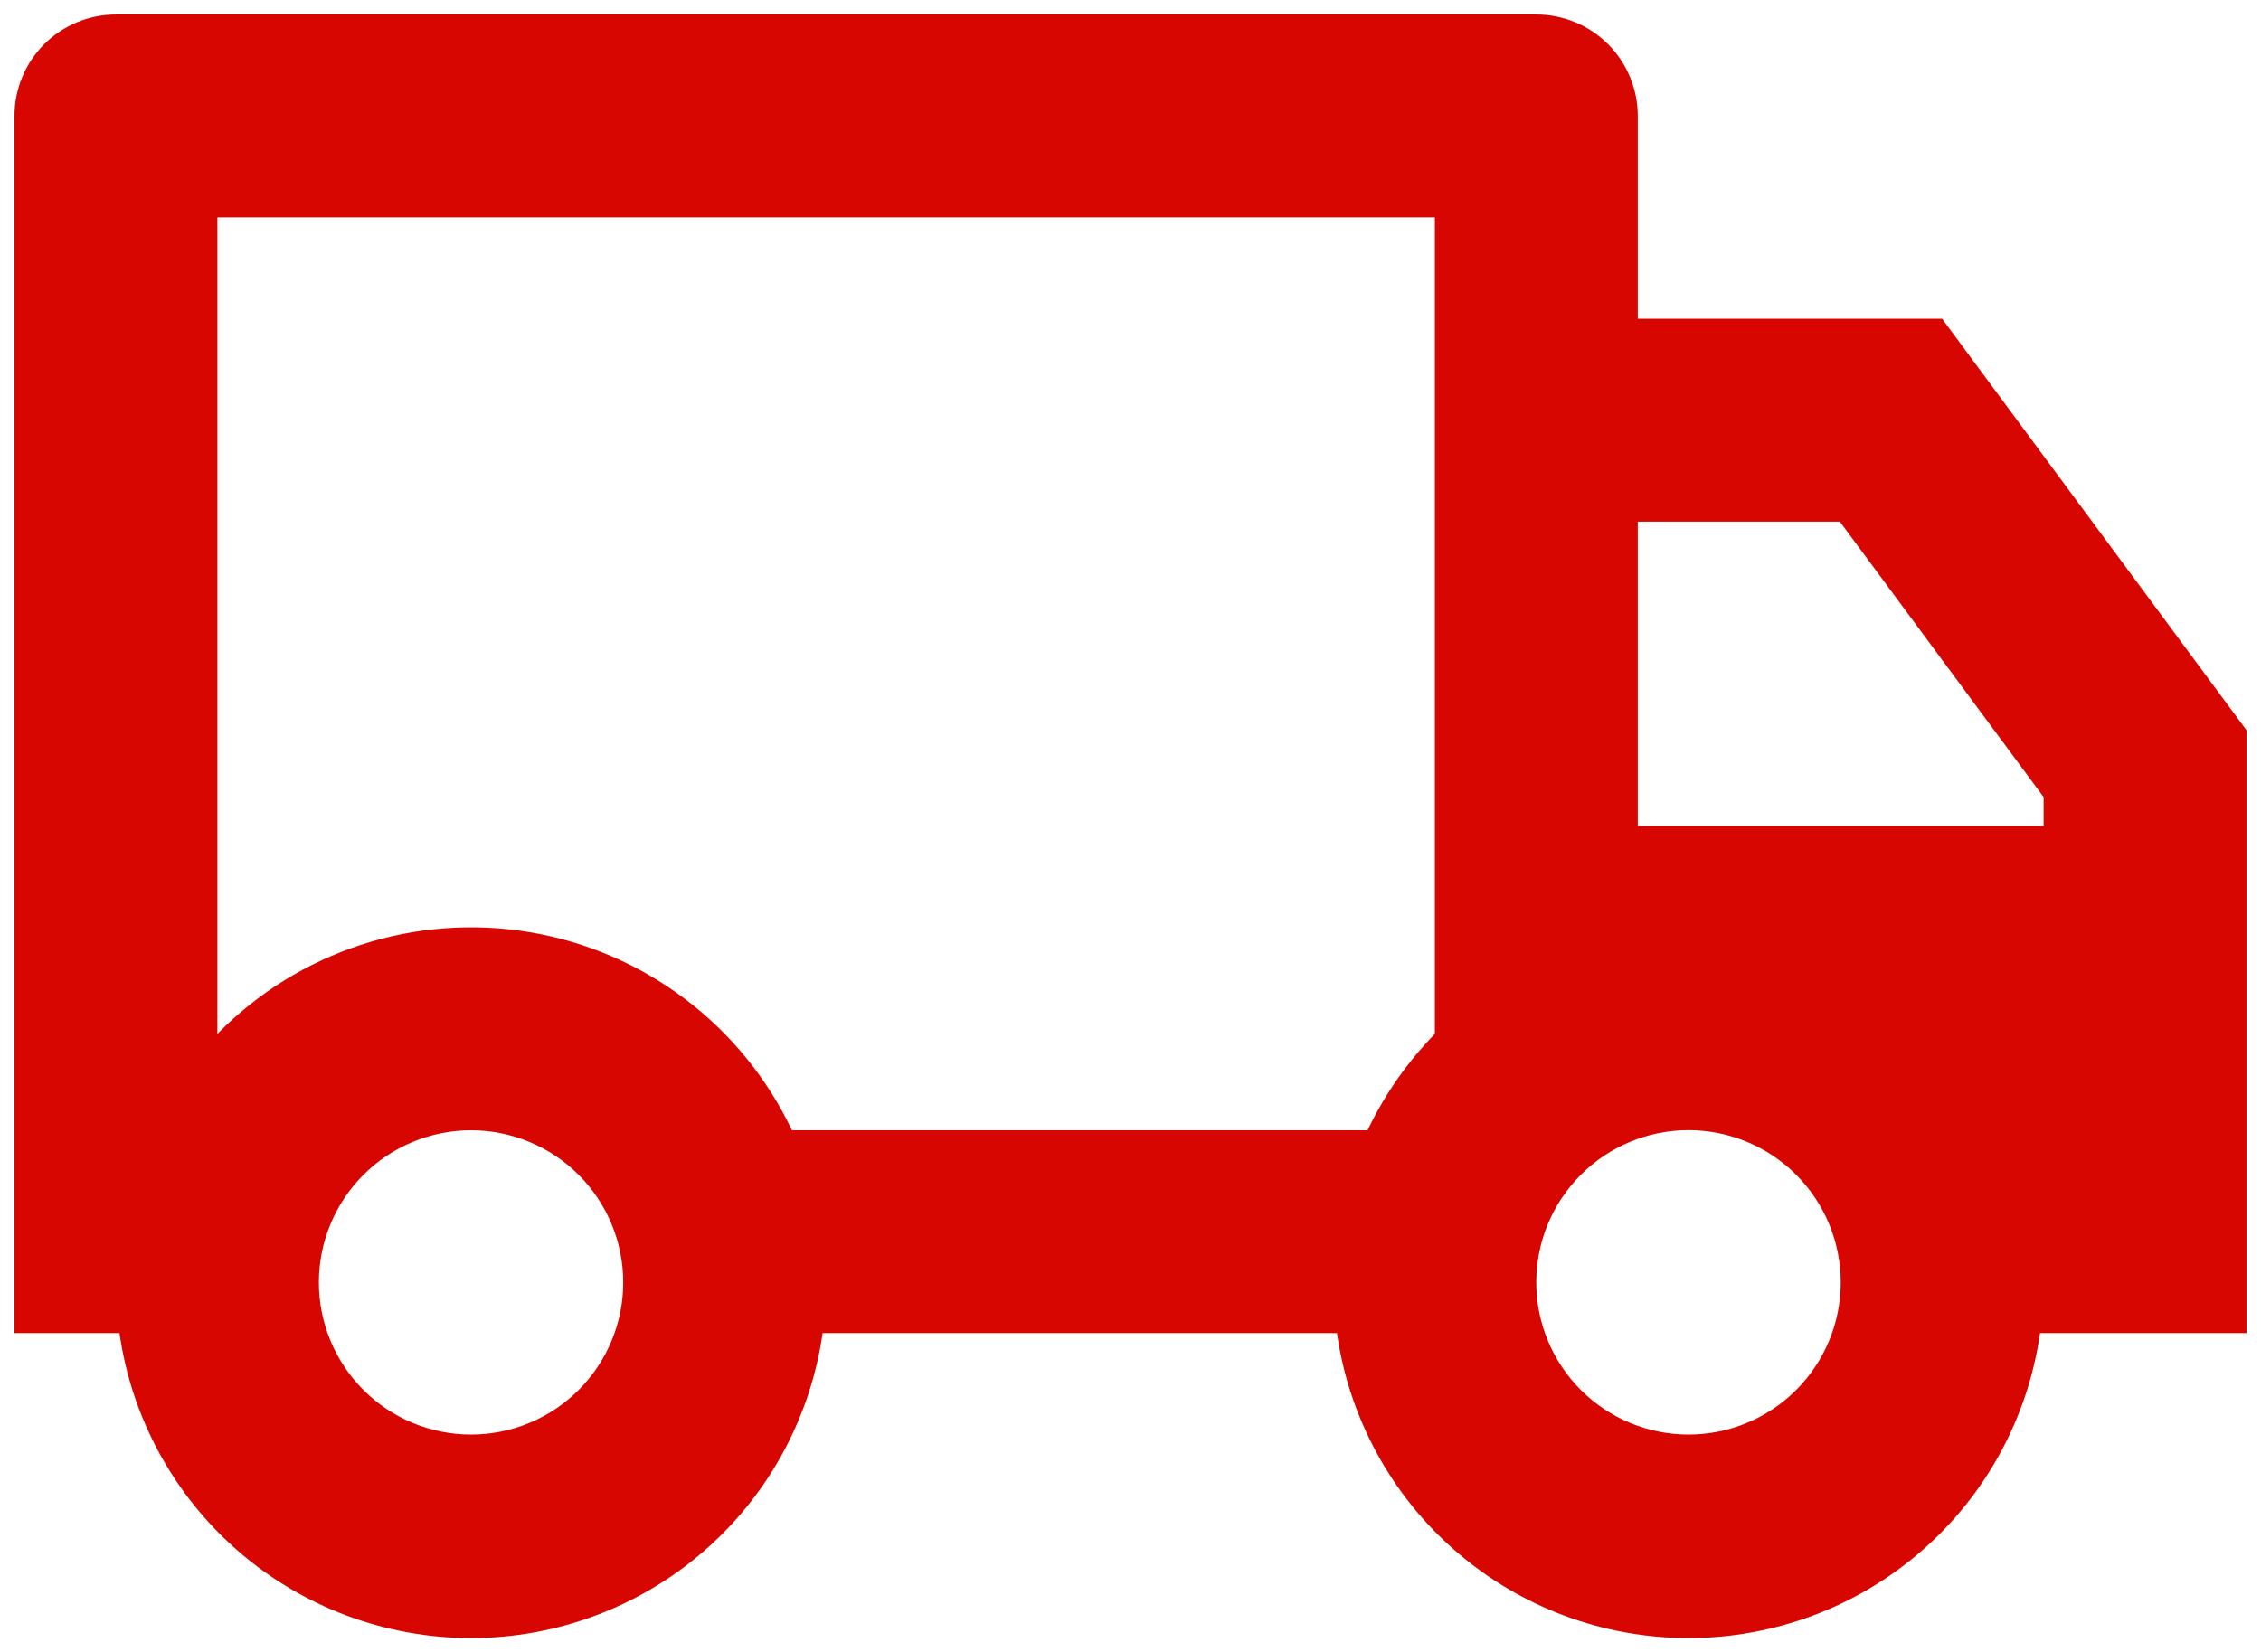
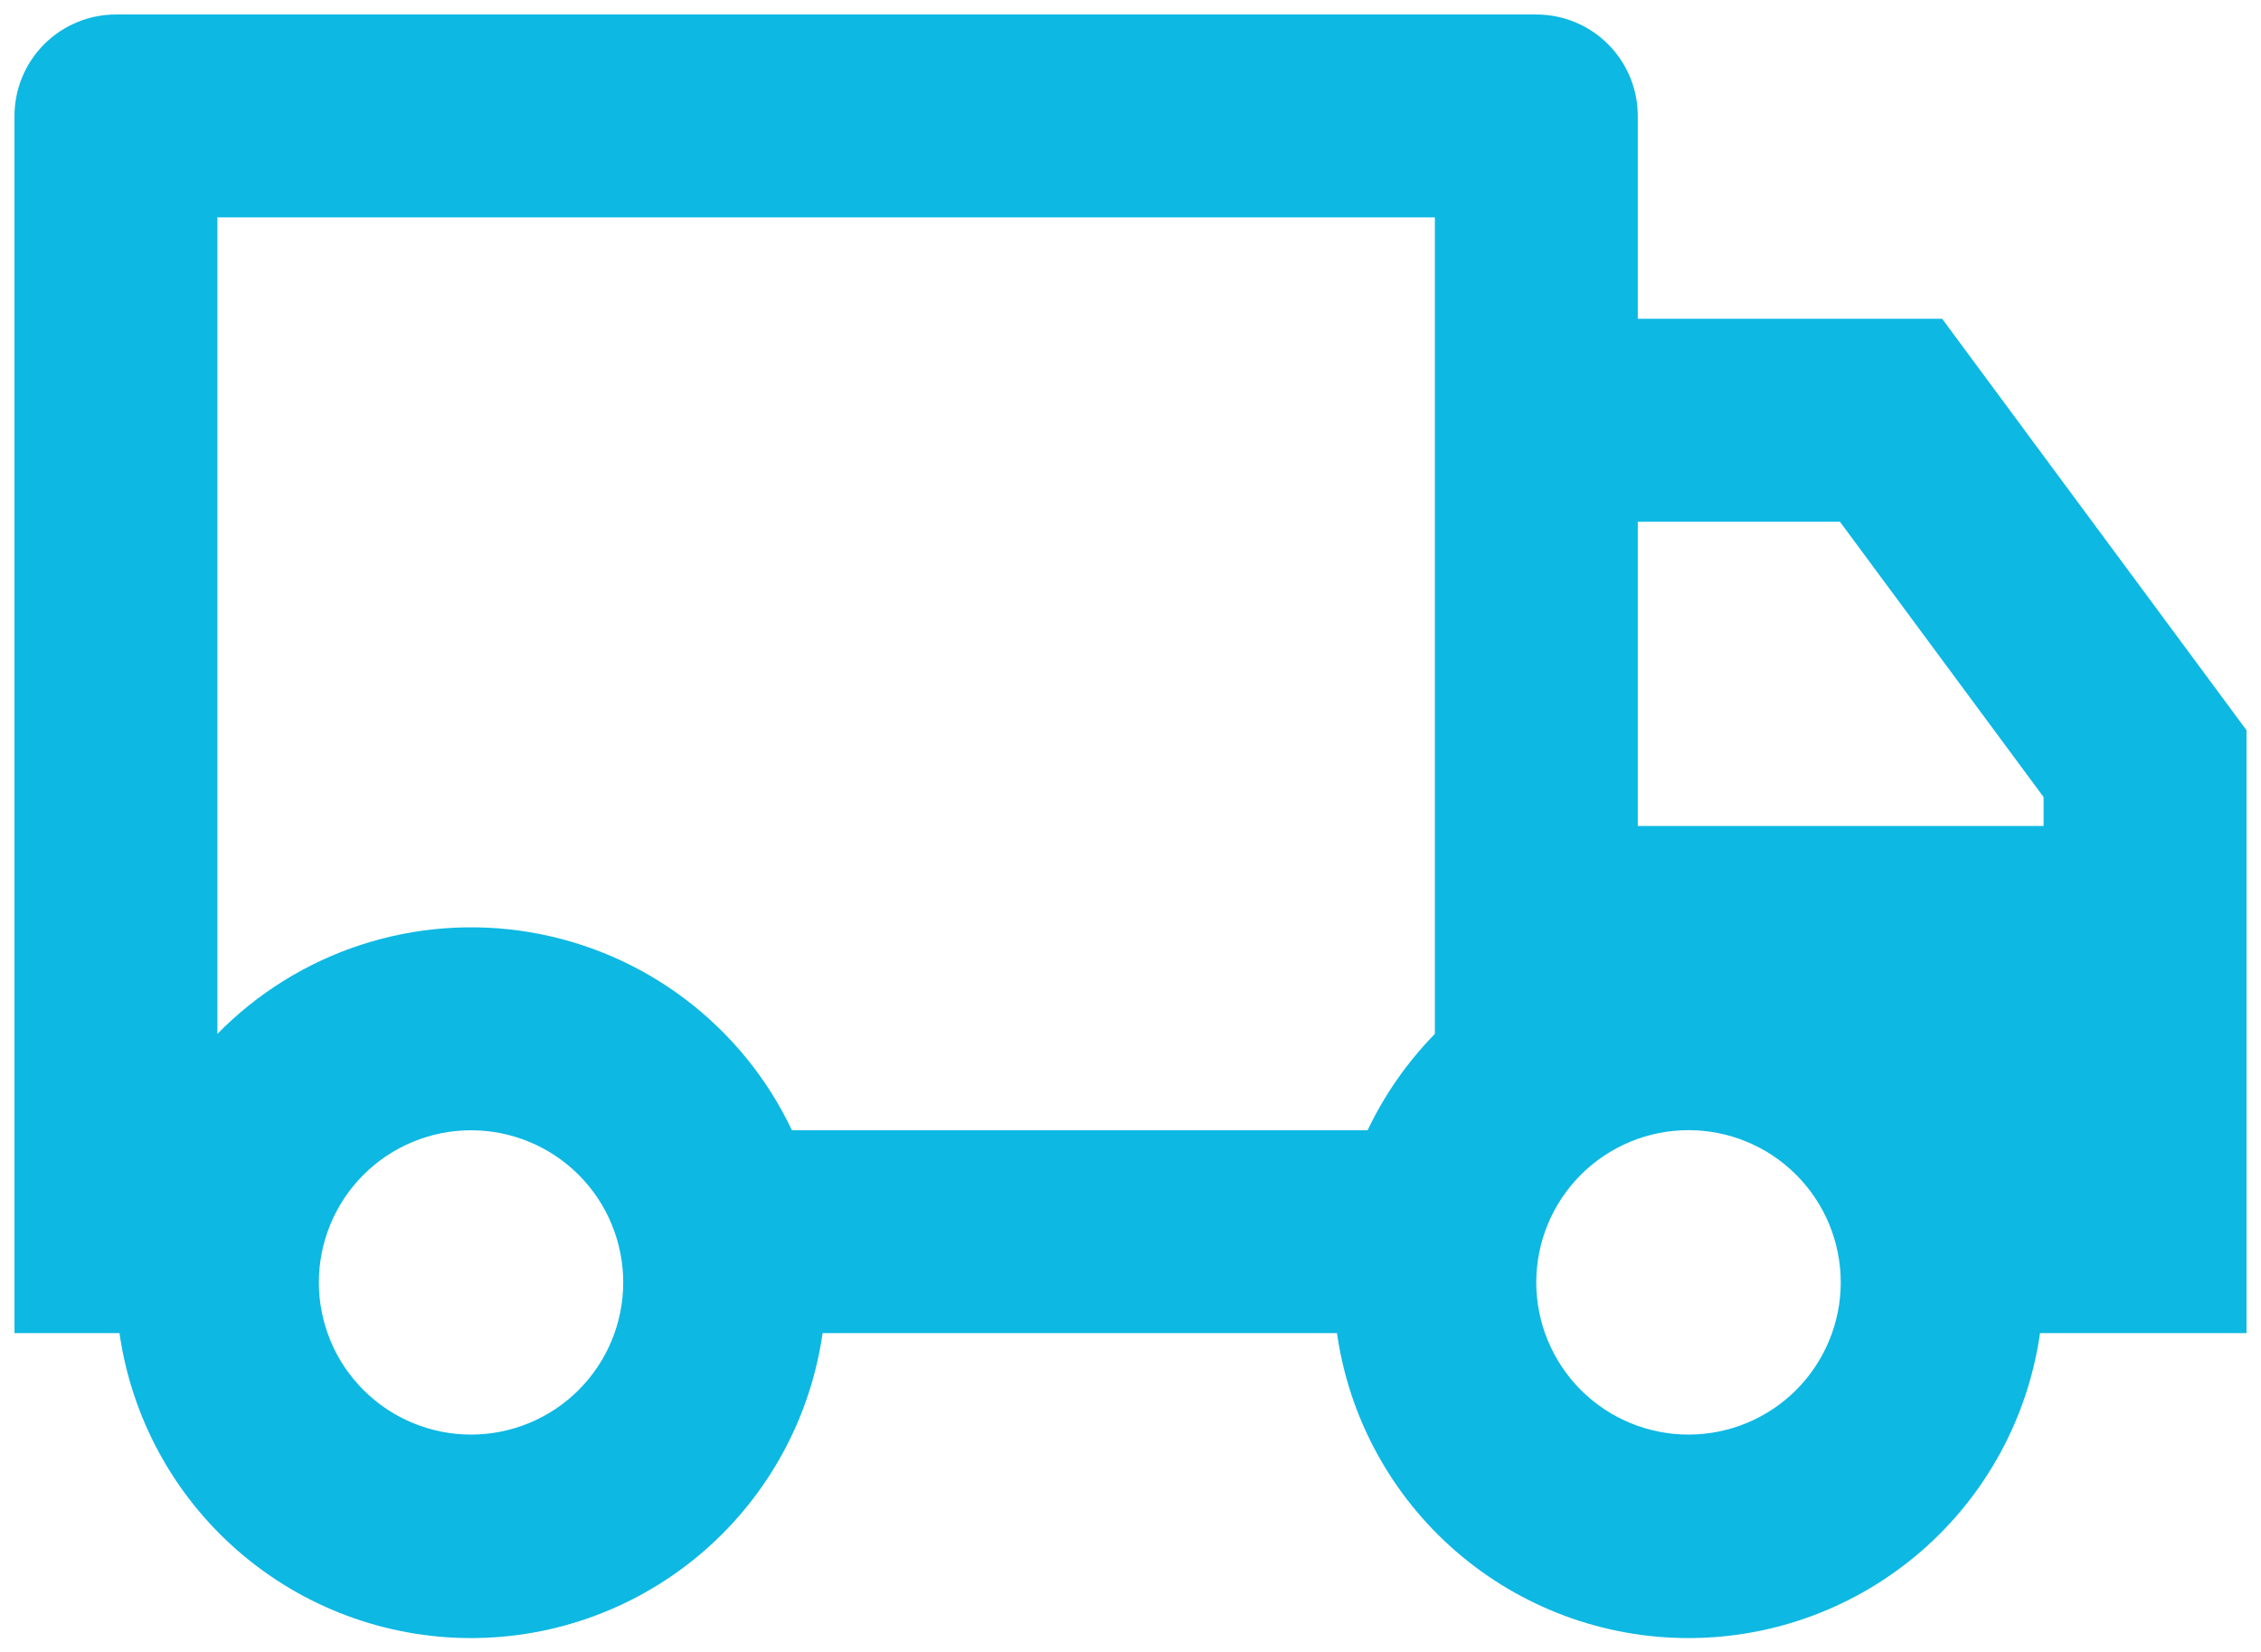
<svg xmlns="http://www.w3.org/2000/svg" width="78" height="57" viewBox="0 0 78 57" fill="none">
-   <path d="M28.378 46C27.961 48.92 26.506 51.592 24.278 53.525C22.05 55.458 19.2 56.522 16.25 56.522C13.3 56.522 10.45 55.458 8.222 53.525C5.994 51.592 4.539 48.92 4.122 46H0.5V4C0.5 3.072 0.869 2.182 1.525 1.525C2.182 0.869 3.072 0.5 4 0.5H53C53.928 0.5 54.819 0.869 55.475 1.525C56.131 2.182 56.5 3.072 56.5 4V11H67L77.5 25.196V46H70.377C69.961 48.92 68.506 51.592 66.278 53.525C64.05 55.458 61.2 56.522 58.25 56.522C55.3 56.522 52.45 55.458 50.222 53.525C47.994 51.592 46.539 48.92 46.123 46H28.378ZM49.5 7.5H7.5V35.675C8.881 34.265 10.582 33.21 12.459 32.599C14.335 31.988 16.331 31.839 18.278 32.166C20.224 32.492 22.063 33.284 23.637 34.474C25.212 35.664 26.475 37.217 27.32 39H47.179C47.767 37.764 48.555 36.641 49.5 35.675V7.5ZM56.5 28.5H70.5V27.503L63.472 18H56.5V28.5ZM58.25 49.5C59.643 49.5 60.979 48.947 61.964 47.962C62.948 46.977 63.502 45.641 63.502 44.248C63.502 42.855 62.948 41.52 61.964 40.535C60.979 39.55 59.643 38.996 58.25 38.996C56.857 38.996 55.521 39.55 54.536 40.535C53.552 41.52 52.998 42.855 52.998 44.248C52.998 45.641 53.552 46.977 54.536 47.962C55.521 48.947 56.857 49.5 58.25 49.5ZM21.5 44.25C21.5 43.561 21.364 42.878 21.1 42.241C20.837 41.604 20.45 41.025 19.962 40.538C19.475 40.05 18.896 39.663 18.259 39.4C17.622 39.136 16.939 39 16.25 39C15.561 39 14.878 39.136 14.241 39.4C13.604 39.663 13.025 40.05 12.538 40.538C12.05 41.025 11.664 41.604 11.4 42.241C11.136 42.878 11 43.561 11 44.25C11 45.642 11.553 46.978 12.538 47.962C13.522 48.947 14.858 49.5 16.25 49.5C17.642 49.5 18.978 48.947 19.962 47.962C20.947 46.978 21.5 45.642 21.5 44.25Z" fill="#D70601" />
+   <path d="M28.378 46C27.961 48.92 26.506 51.592 24.278 53.525C22.05 55.458 19.2 56.522 16.25 56.522C13.3 56.522 10.45 55.458 8.222 53.525C5.994 51.592 4.539 48.92 4.122 46H0.5V4C0.5 3.072 0.869 2.182 1.525 1.525C2.182 0.869 3.072 0.5 4 0.5H53C53.928 0.5 54.819 0.869 55.475 1.525C56.131 2.182 56.5 3.072 56.5 4V11H67L77.5 25.196V46H70.377C69.961 48.92 68.506 51.592 66.278 53.525C64.05 55.458 61.2 56.522 58.25 56.522C55.3 56.522 52.45 55.458 50.222 53.525C47.994 51.592 46.539 48.92 46.123 46H28.378ZM49.5 7.5H7.5V35.675C8.881 34.265 10.582 33.21 12.459 32.599C14.335 31.988 16.331 31.839 18.278 32.166C20.224 32.492 22.063 33.284 23.637 34.474C25.212 35.664 26.475 37.217 27.32 39H47.179C47.767 37.764 48.555 36.641 49.5 35.675V7.5ZM56.5 28.5H70.5V27.503L63.472 18H56.5V28.5ZM58.25 49.5C59.643 49.5 60.979 48.947 61.964 47.962C62.948 46.977 63.502 45.641 63.502 44.248C63.502 42.855 62.948 41.52 61.964 40.535C60.979 39.55 59.643 38.996 58.25 38.996C56.857 38.996 55.521 39.55 54.536 40.535C53.552 41.52 52.998 42.855 52.998 44.248C52.998 45.641 53.552 46.977 54.536 47.962C55.521 48.947 56.857 49.5 58.25 49.5ZM21.5 44.25C21.5 43.561 21.364 42.878 21.1 42.241C20.837 41.604 20.45 41.025 19.962 40.538C19.475 40.05 18.896 39.663 18.259 39.4C17.622 39.136 16.939 39 16.25 39C15.561 39 14.878 39.136 14.241 39.4C13.604 39.663 13.025 40.05 12.538 40.538C12.05 41.025 11.664 41.604 11.4 42.241C11.136 42.878 11 43.561 11 44.25C11 45.642 11.553 46.978 12.538 47.962C13.522 48.947 14.858 49.5 16.25 49.5C17.642 49.5 18.978 48.947 19.962 47.962C20.947 46.978 21.5 45.642 21.5 44.25Z" fill="#0DB8E3" />
</svg>
